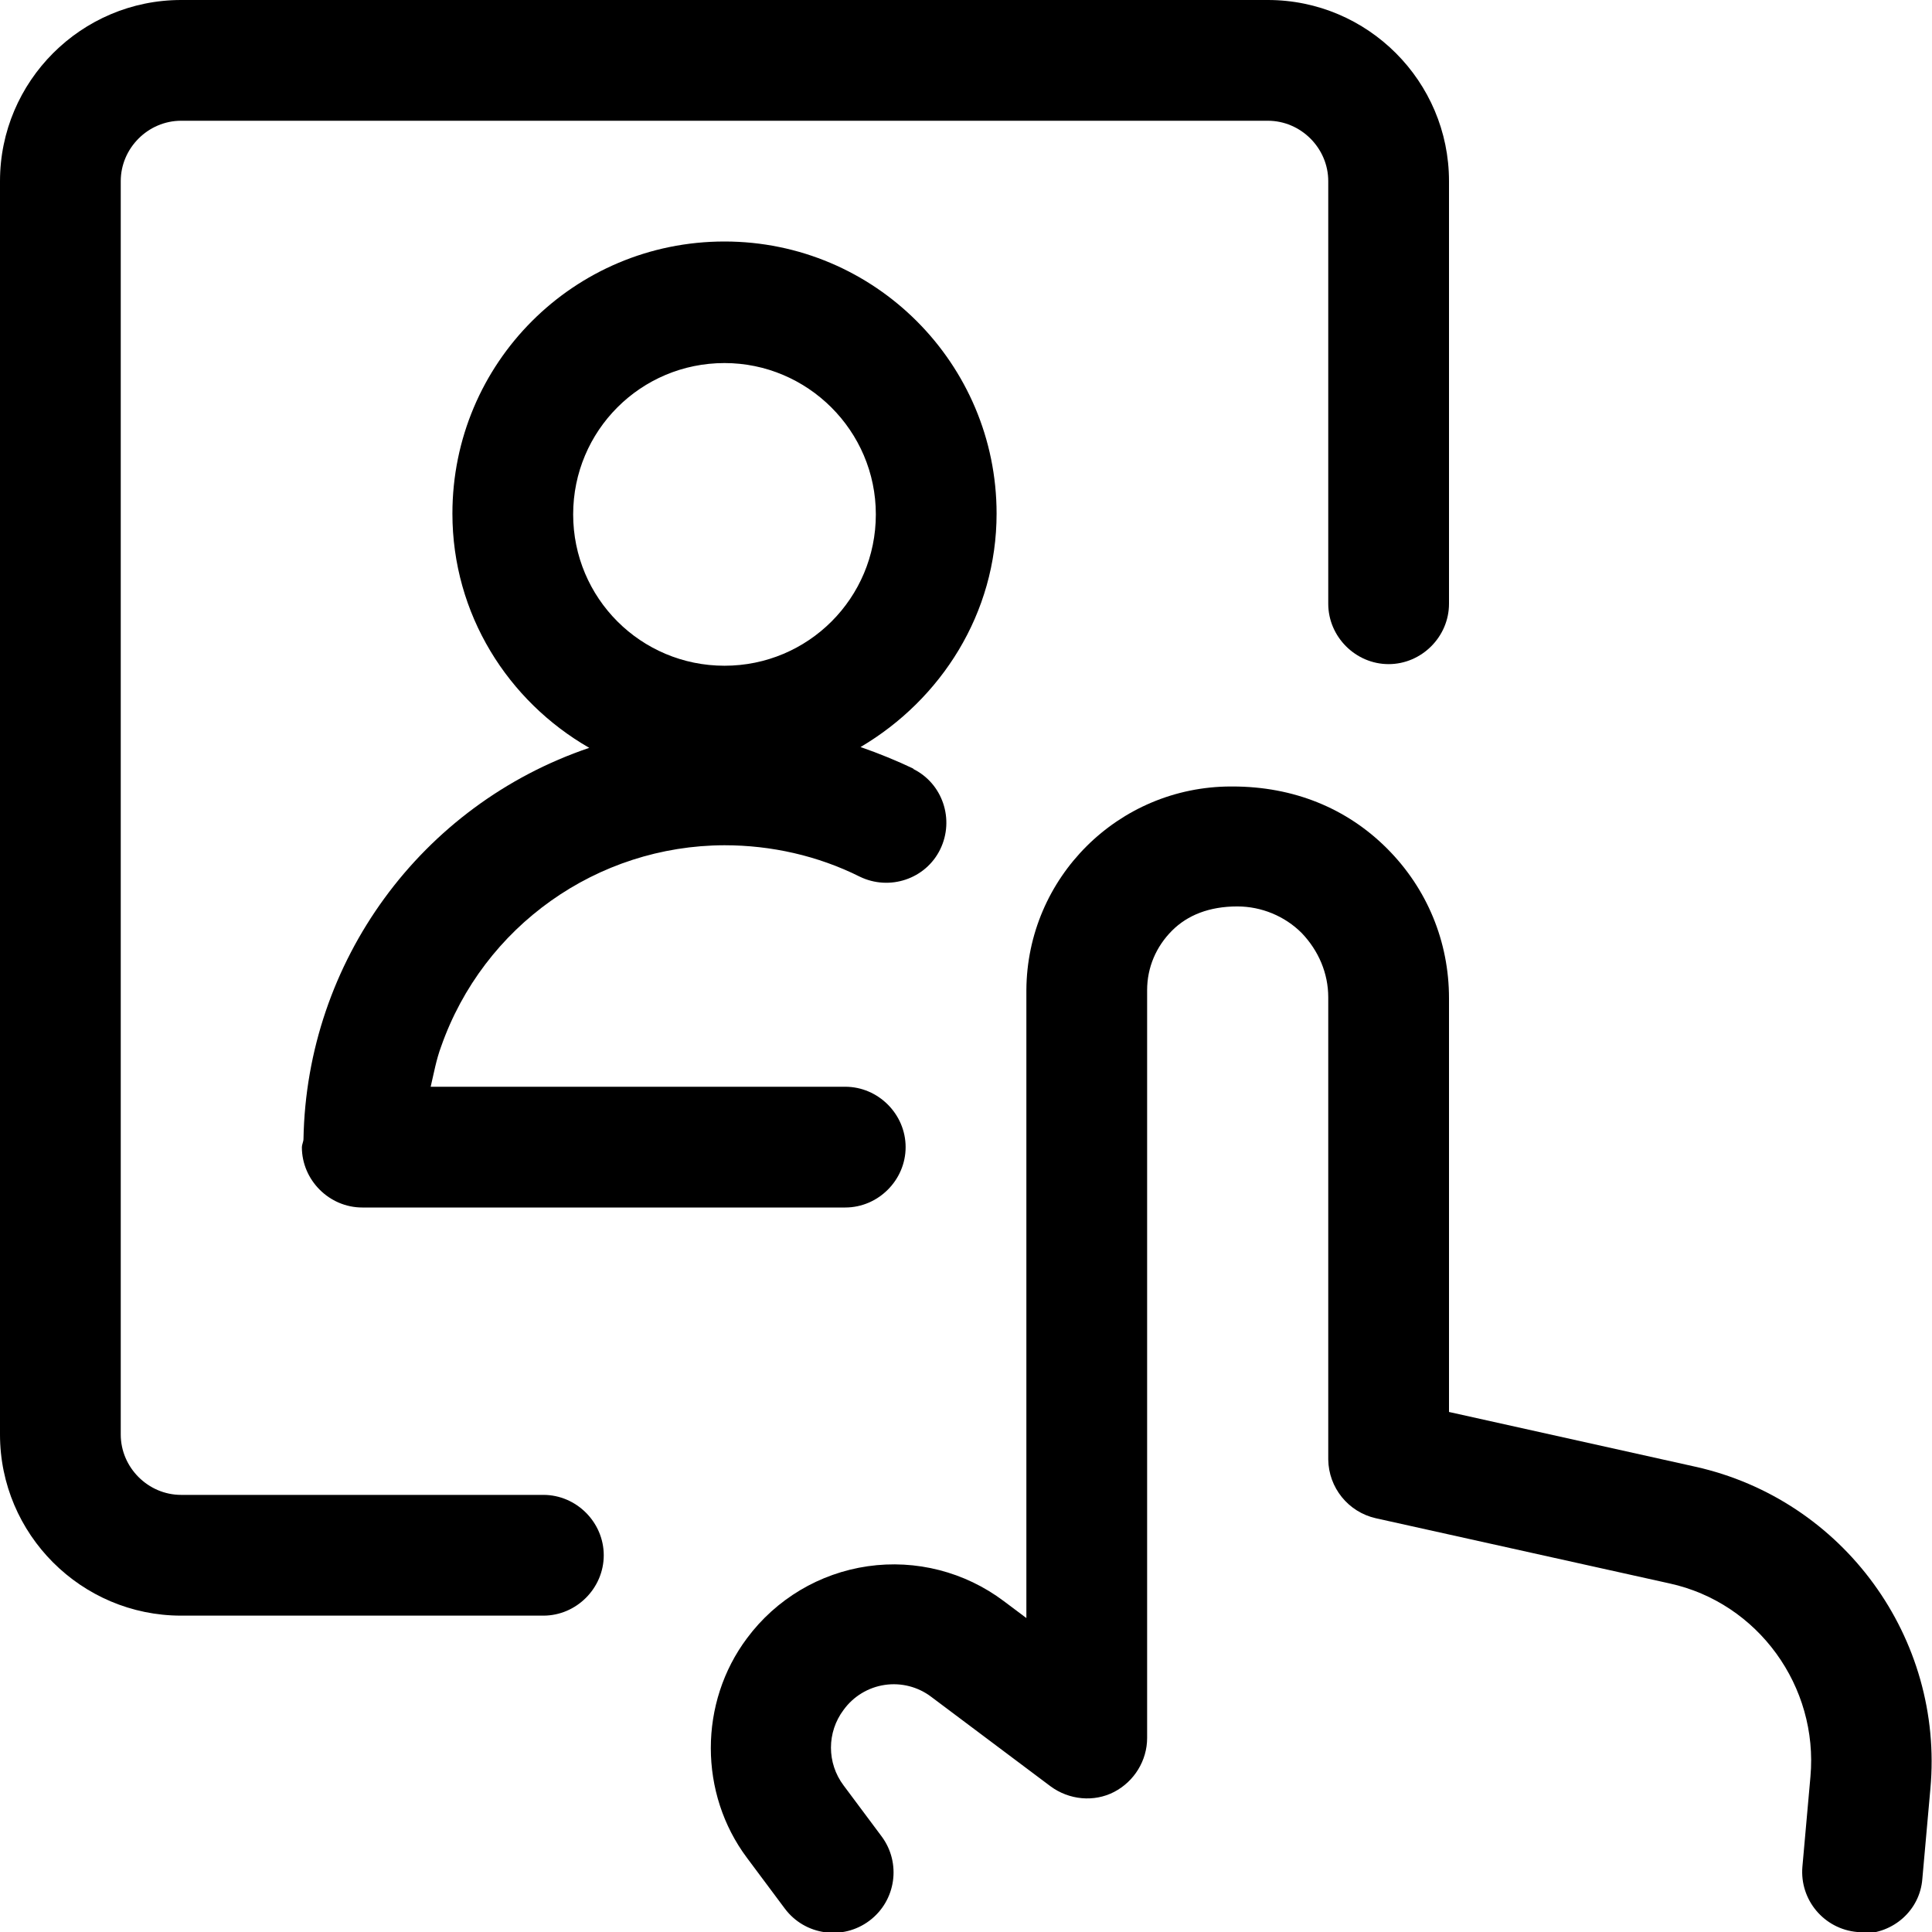
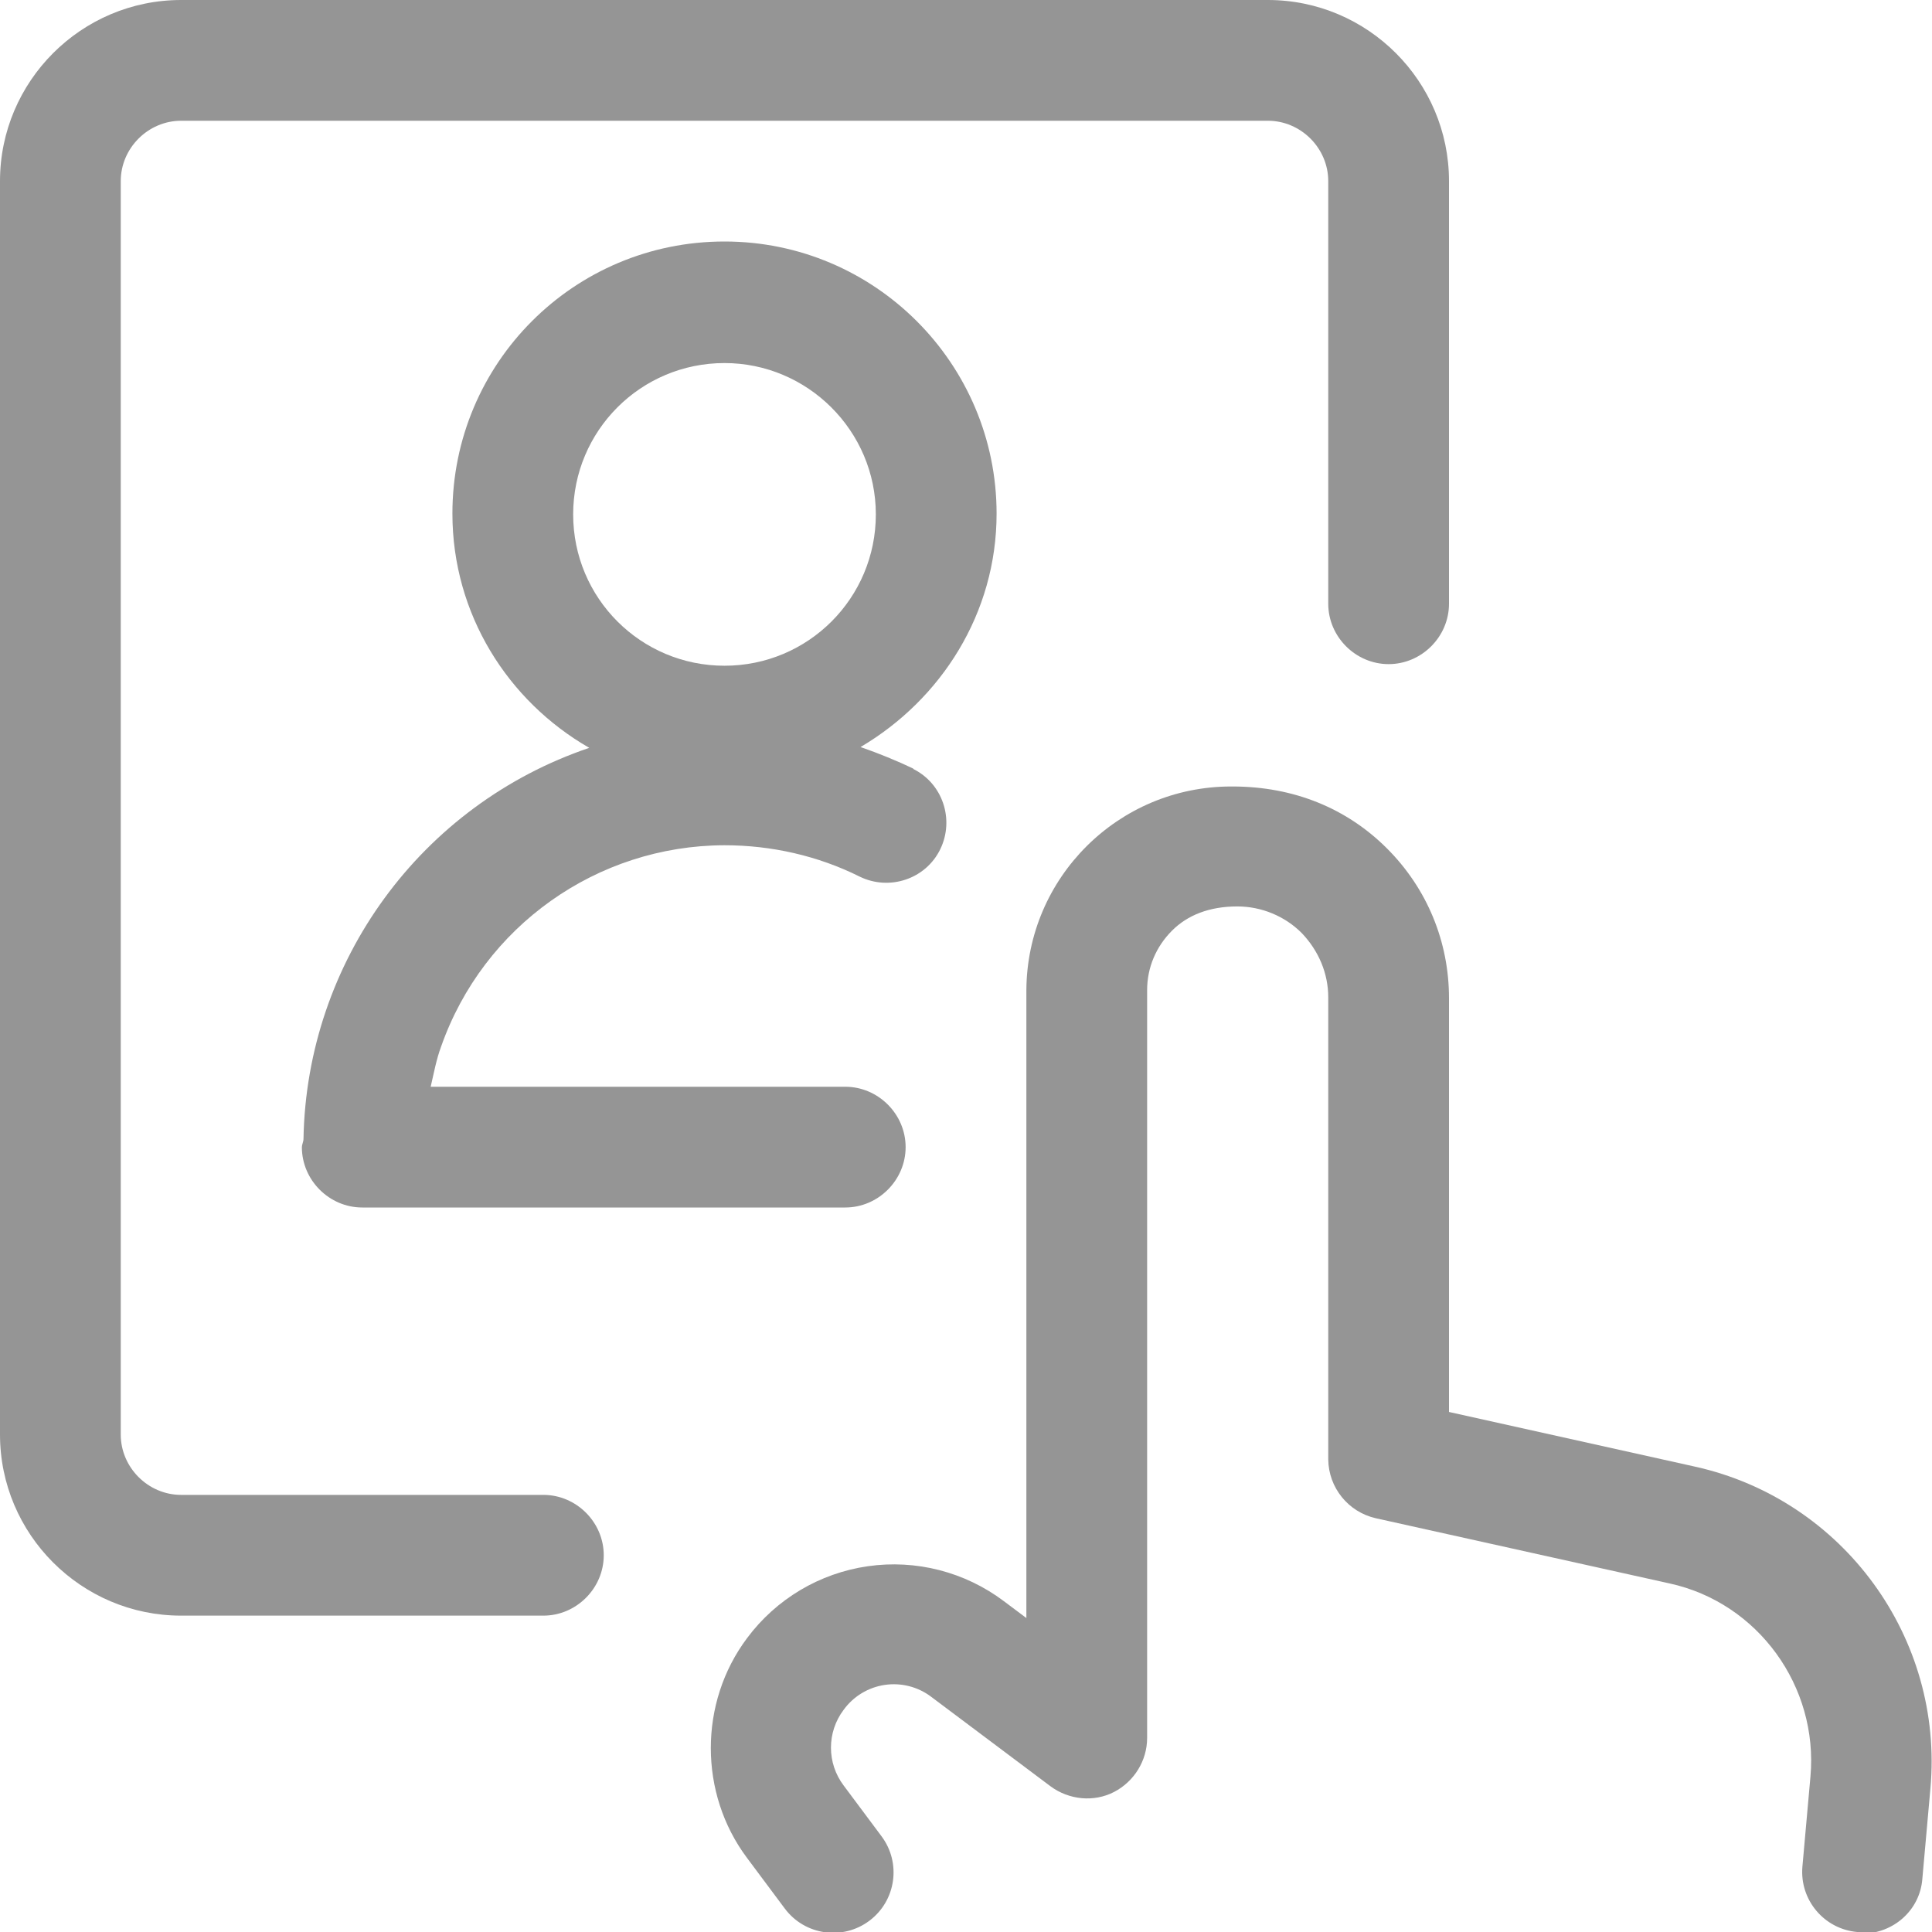
- <svg xmlns="http://www.w3.org/2000/svg" viewBox="0 0 24 24">
+ <svg xmlns="http://www.w3.org/2000/svg" fill="#959595" viewBox="0 0 24 24">
  <path d="M23.14 24h-.07a.75.75 0 0 1-.68-.81l.1-1.12c.1-1.12-.65-2.16-1.75-2.4l-3.65-.81a.758.758 0 0 1-.59-.73v-5.74c0-.3-.12-.58-.33-.8-.21-.21-.5-.33-.8-.33-.35 0-.62.11-.81.3-.2.2-.31.46-.31.74v9.29c0 .28-.16.54-.41.67-.25.13-.56.1-.79-.07l-1.48-1.11a.77.77 0 0 0-1.09.16.78.78 0 0 0 0 .94l.47.63a.75.75 0 0 1-1.2.9l-.47-.63c-.6-.8-.6-1.93 0-2.73a2.272 2.272 0 0 1 3.19-.46l.28.21v-7.8a2.544 2.544 0 0 1 2.54-2.53h.02c.76 0 1.42.27 1.92.77S18 11.7 18 12.4v5.14l3.06.68c1.84.41 3.09 2.13 2.92 4l-.1 1.12c-.03.39-.36.68-.75.68Z" />
  <path d="M6.75 20.07h-4.5C1.01 20.07 0 19.06 0 17.82V2.25C0 1.01 1.01 0 2.25 0h13.5C16.99 0 18 1.01 18 2.25V7.5c0 .41-.34.75-.75.75s-.75-.34-.75-.75V2.25c0-.41-.34-.75-.75-.75H2.25c-.41 0-.75.34-.75.75v15.57c0 .41.34.75.75.75h4.5c.41 0 .75.34.75.75s-.34.75-.75.75Z" />
  <path d="M11.35 9.55c-.21-.1-.43-.19-.66-.27 1-.59 1.69-1.66 1.69-2.9C12.38 4.52 10.87 3 9 3S5.62 4.51 5.62 6.38c0 1.25.69 2.33 1.7 2.91a5.23 5.23 0 0 0-3.55 4.86c0 .03-.02.07-.02.1 0 .41.34.75.75.75h6c.41 0 .75-.34.75-.75s-.34-.75-.75-.75H5.35c.04-.17.07-.34.13-.5A3.74 3.74 0 0 1 9 10.5c.58 0 1.16.13 1.68.39.37.18.82.03 1-.34s.03-.82-.34-1ZM9 4.51c1.03 0 1.88.84 1.88 1.88S10.04 8.27 9 8.27s-1.88-.84-1.88-1.88S7.96 4.51 9 4.51Z" />
</svg>
